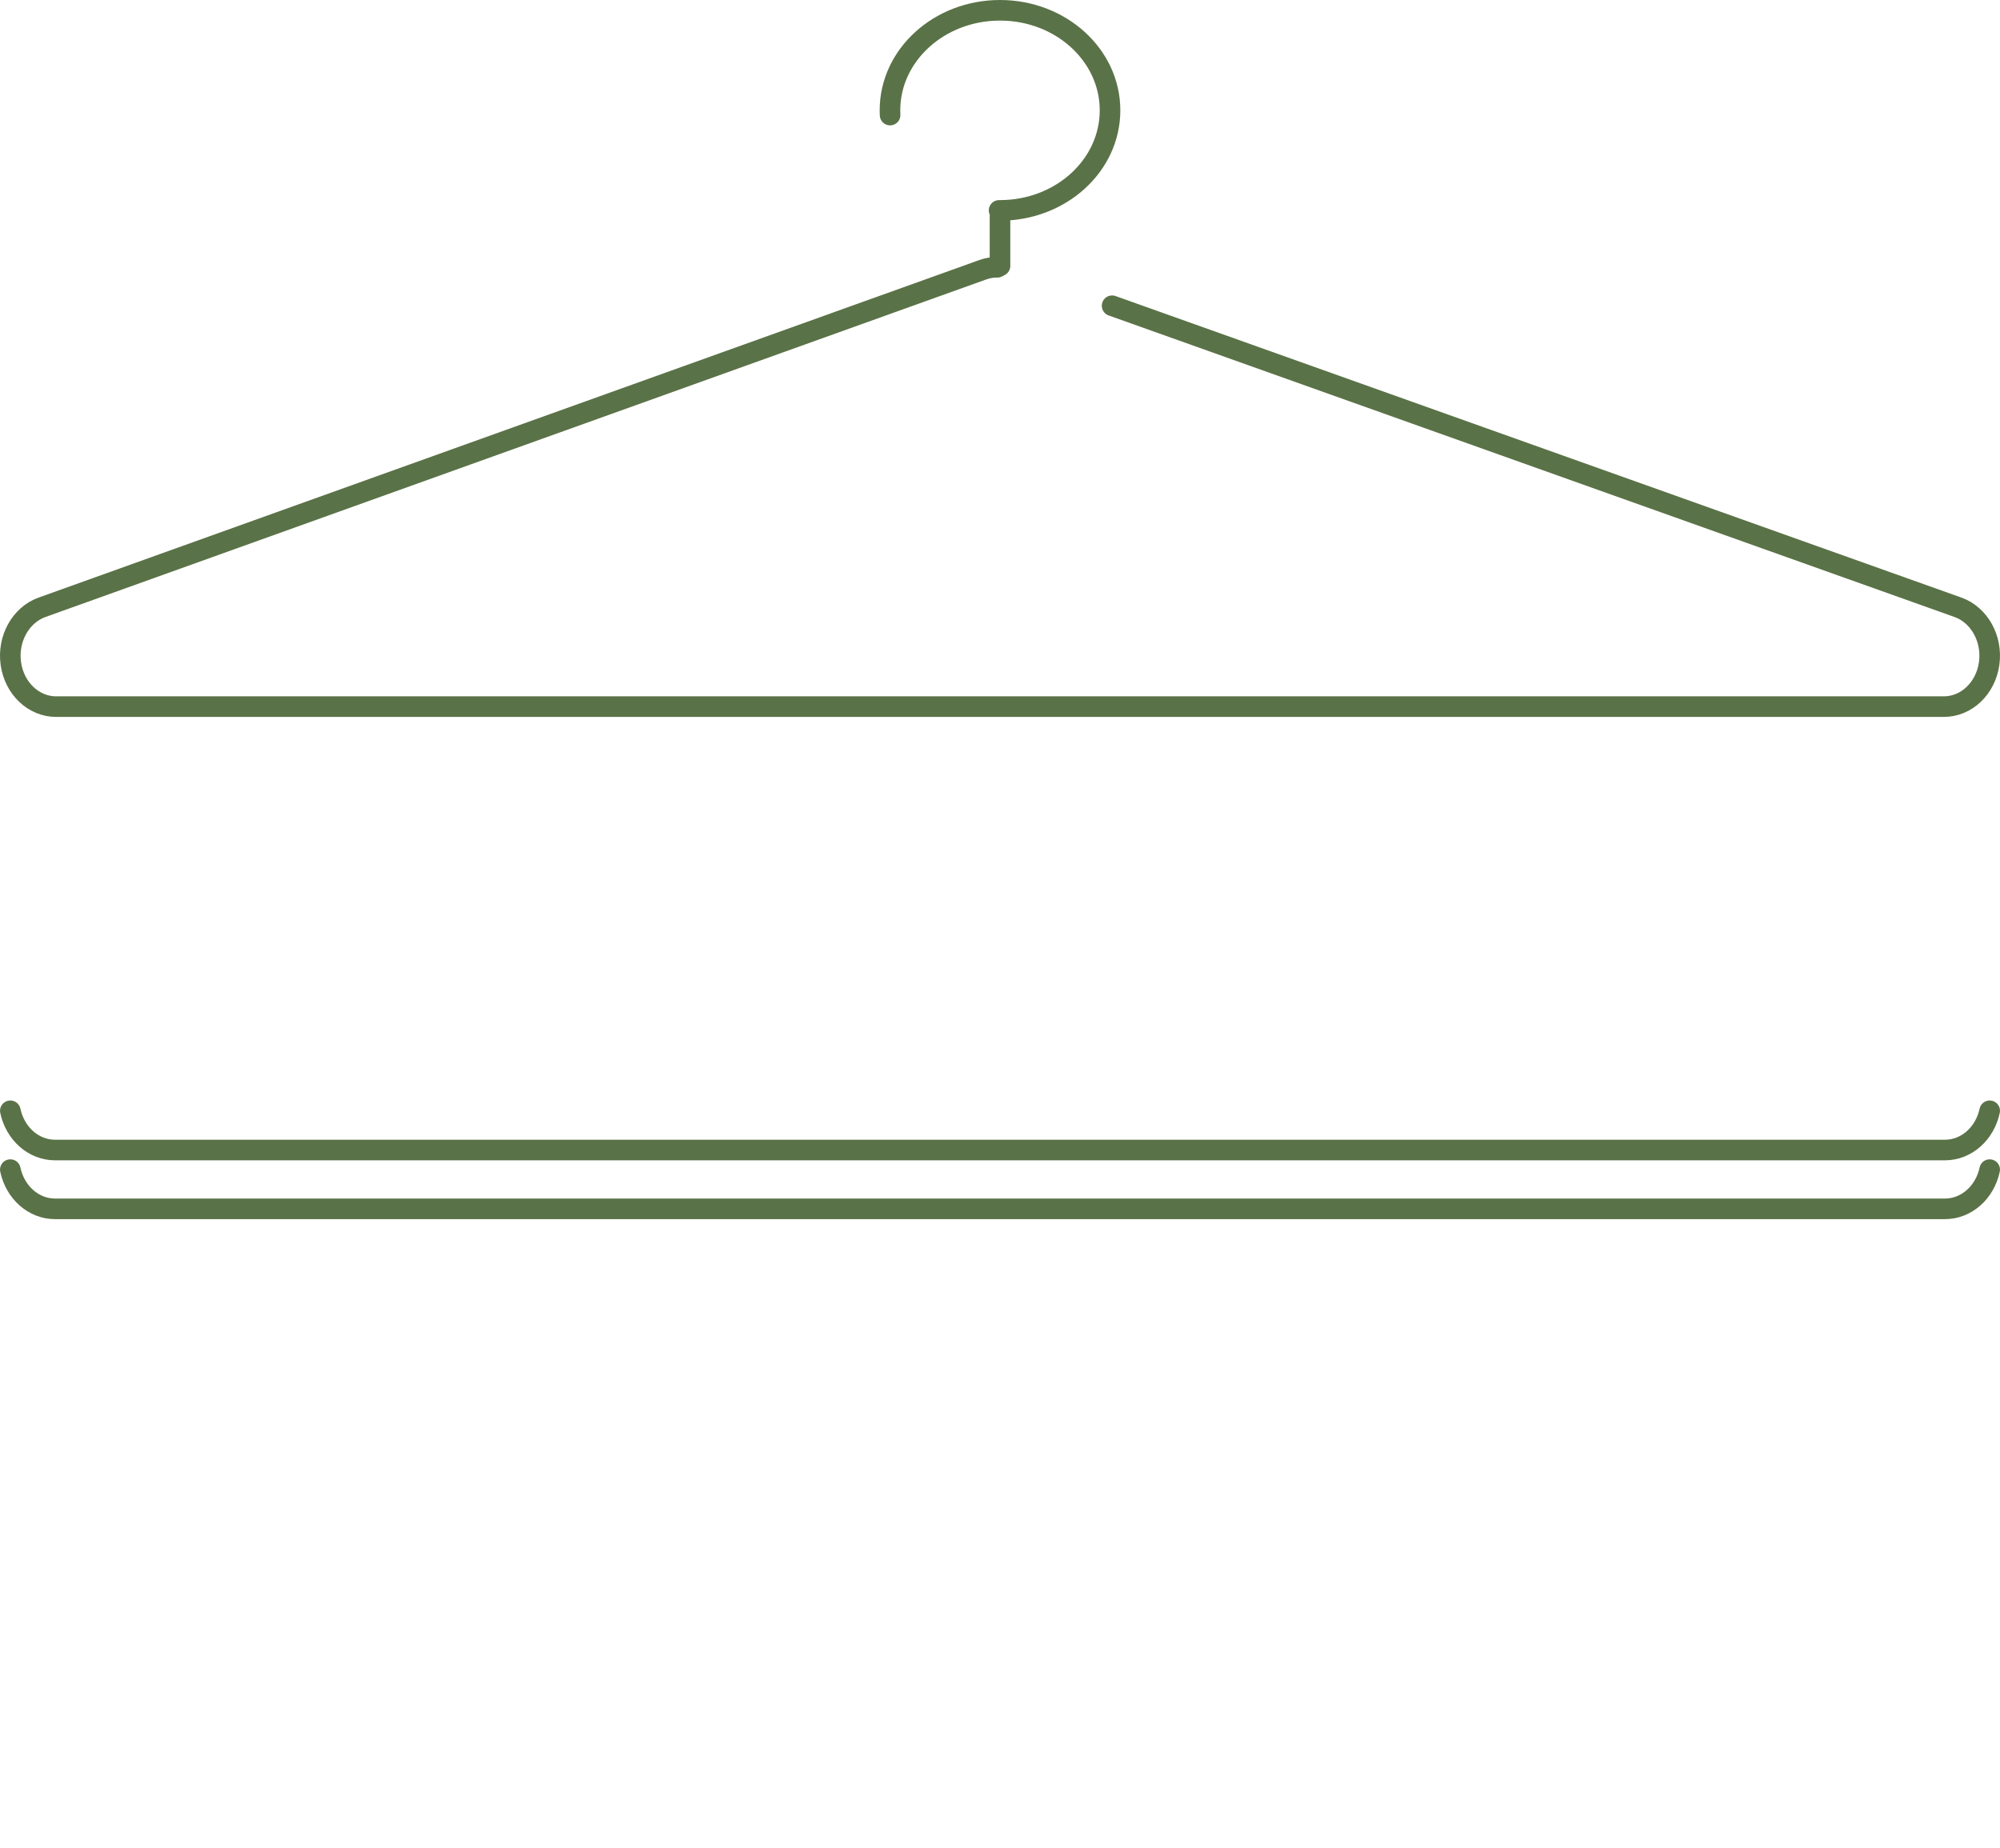
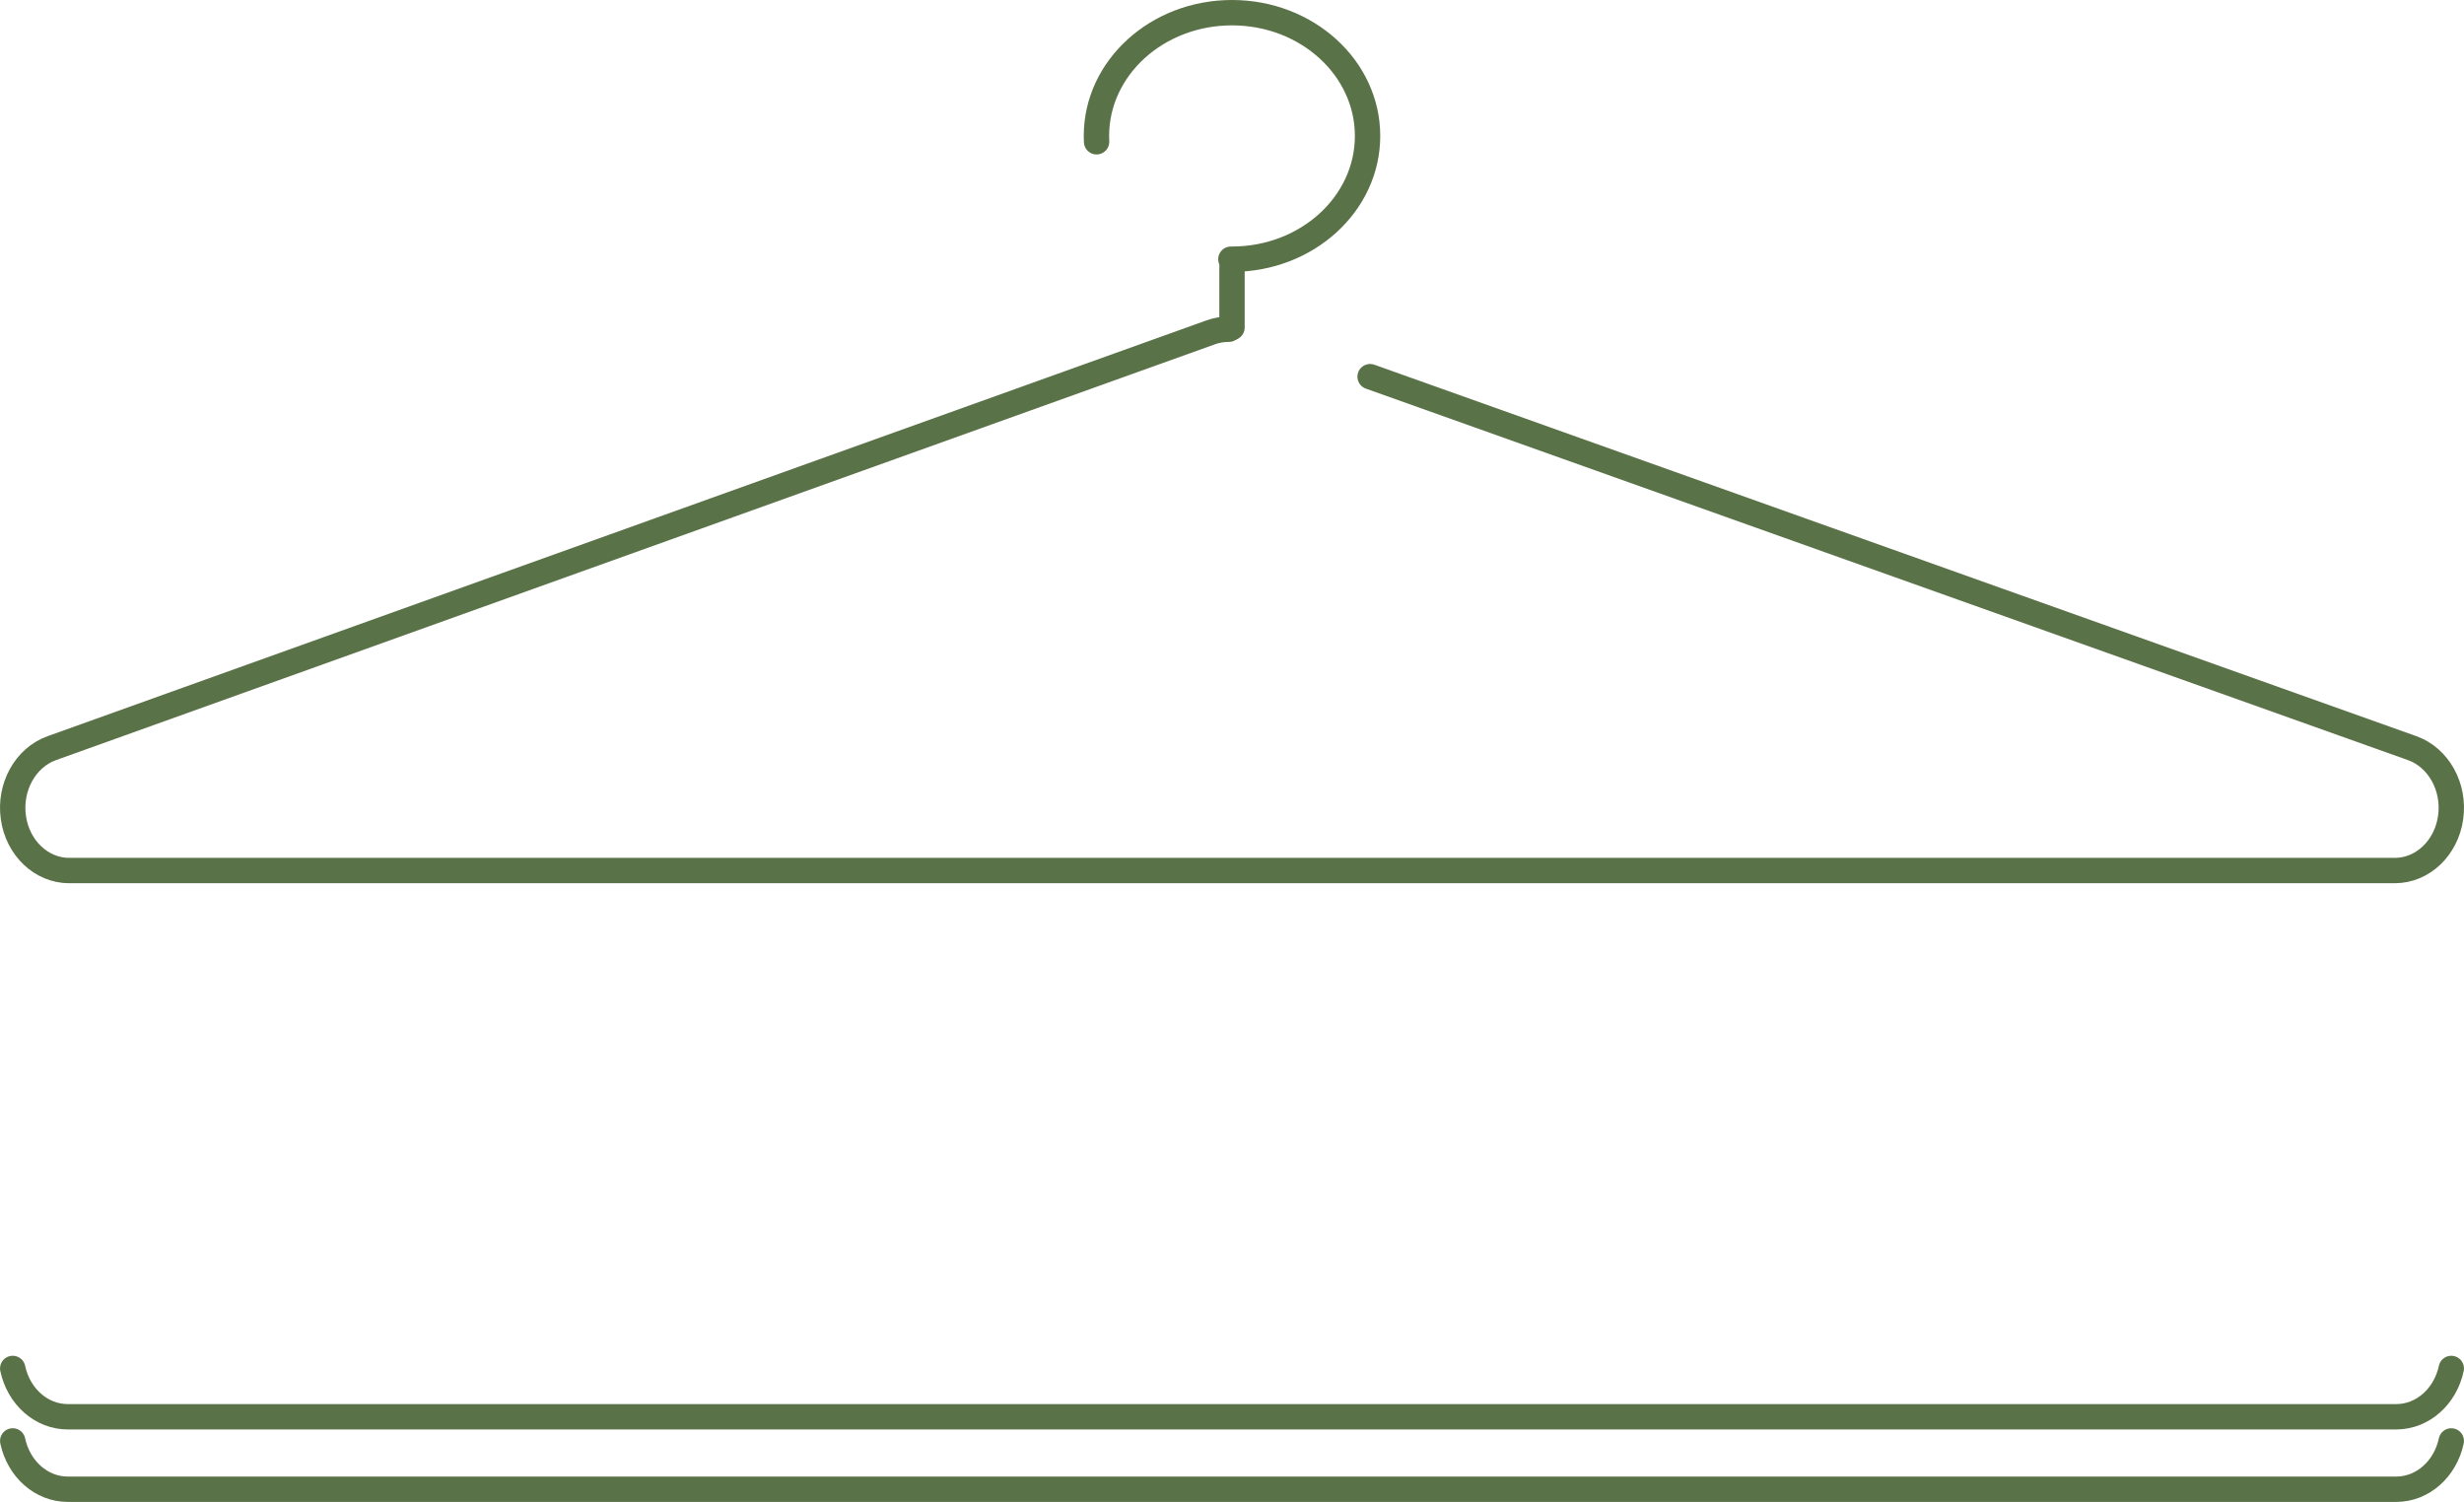
- <svg xmlns="http://www.w3.org/2000/svg" version="1.1" id="svg2" viewBox="0 0 680 628.123" height="177.27mm" width="191.911mm">
+ <svg xmlns="http://www.w3.org/2000/svg" version="1.1" id="svg2" viewBox="0 0 680 414.507" height="116.983mm" width="191.911mm">
  <defs id="defs4" />
  <g transform="translate(1000,-978.2391)" id="layer1">
-     <path transform="translate(-1000,978.2391)" id="path4142" d="M 302.63 39.125 A 37.412 34.017 0 0 1 302.588 37.517 A 37.412 34.017 0 0 1 340 3.5 A 37.412 34.017 0 0 1 377.412 37.517 L 377.412 37.517 A 37.412 34.017 0 0 1 340 71.534 A 37.412 34.017 0 0 1 339.694 71.534 " style="opacity:1;fill:none;fill-opacity:1;stroke:#5a7247;stroke-width:7;stroke-linecap:round;stroke-linejoin:round;stroke-miterlimit:4;stroke-dasharray:none;stroke-opacity:1" />
+     <path transform="translate(-1000,978.2391)" id="path4142" d="M 302.63,39.125 A 37.412,34.017 0 0 1 302.588,37.517 37.412,34.017 0 0 1 340,3.5 37.412,34.017 0 0 1 377.412,37.517 l 0,0 A 37.412,34.017 0 0 1 340,71.534 a 37.412,34.017 0 0 1 -0.306,0" style="opacity:1;fill:none;fill-opacity:1;stroke:#5a7247;stroke-width:7;stroke-linecap:round;stroke-linejoin:round;stroke-miterlimit:4;stroke-dasharray:none;stroke-opacity:1" />
    <path id="path6338" d="m -660,1052.084 0,16.556" style="fill:none;fill-rule:evenodd;stroke:#5a7247;stroke-width:7;stroke-linecap:round;stroke-linejoin:round;stroke-miterlimit:4;stroke-dasharray:none;stroke-opacity:1" />
-     <path transform="translate(-1000,978.2391)" id="path6470" d="M 339.127 90.868 C 337.445 90.848 335.772 91.132 334.171 91.707 L 14.288 206.48 C 6.992 209.104 2.499 217.23 3.692 225.642 C 4.885 234.053 11.411 240.252 19.079 240.257 L 660.924 240.257 C 668.597 240.246 675.123 234.043 676.31 225.625 C 677.497 217.207 672.991 209.082 665.687 206.471 L 378.114 103.954 " style="color:#000000;font-style:normal;font-variant:normal;font-weight:normal;font-stretch:normal;font-size:medium;line-height:normal;font-family:sans-serif;text-indent:0;text-align:start;text-decoration:none;text-decoration-line:none;text-decoration-style:solid;text-decoration-color:#000000;letter-spacing:normal;word-spacing:normal;text-transform:none;direction:ltr;block-progression:tb;writing-mode:lr-tb;baseline-shift:baseline;text-anchor:start;white-space:normal;clip-rule:nonzero;display:inline;overflow:visible;visibility:visible;opacity:1;isolation:auto;mix-blend-mode:normal;color-interpolation:sRGB;color-interpolation-filters:linearRGB;solid-color:#000000;solid-opacity:1;fill:none;fill-opacity:1;fill-rule:nonzero;stroke:#5a7247;stroke-width:7;stroke-linecap:round;stroke-linejoin:round;stroke-miterlimit:4;stroke-dasharray:none;stroke-dashoffset:0;stroke-opacity:1;color-rendering:auto;image-rendering:auto;shape-rendering:auto;text-rendering:auto;enable-background:accumulate" />
+     <path transform="translate(-1000,978.2391)" id="path6470" d="m 339.127,90.868 c -1.682,-0.02 -3.355,0.264 -4.956,0.838 L 14.288,206.48 c -7.295,2.623 -11.789,10.749 -10.595,19.161 1.193,8.412 7.719,14.61 15.387,14.616 l 641.845,0 c 7.673,-0.011 14.199,-6.214 15.386,-14.632 1.187,-8.418 -3.319,-16.543 -10.623,-19.154 L 378.114,103.954" style="color:#000000;font-style:normal;font-variant:normal;font-weight:normal;font-stretch:normal;font-size:medium;line-height:normal;font-family:sans-serif;text-indent:0;text-align:start;text-decoration:none;text-decoration-line:none;text-decoration-style:solid;text-decoration-color:#000000;letter-spacing:normal;word-spacing:normal;text-transform:none;direction:ltr;block-progression:tb;writing-mode:lr-tb;baseline-shift:baseline;text-anchor:start;white-space:normal;clip-rule:nonzero;display:inline;overflow:visible;visibility:visible;opacity:1;isolation:auto;mix-blend-mode:normal;color-interpolation:sRGB;color-interpolation-filters:linearRGB;solid-color:#000000;solid-opacity:1;fill:none;fill-opacity:1;fill-rule:nonzero;stroke:#5a7247;stroke-width:7;stroke-linecap:round;stroke-linejoin:round;stroke-miterlimit:4;stroke-dasharray:none;stroke-dashoffset:0;stroke-opacity:1;color-rendering:auto;image-rendering:auto;shape-rendering:auto;text-rendering:auto;enable-background:accumulate" />
    <path id="path6492-3" d="m -996.489,1355.911 c 1.649,7.754 7.898,13.33 15.176,13.335 l 642.631,0 c 7.276,-0.01 13.523,-5.583 15.172,-13.334" style="color:#000000;font-style:normal;font-variant:normal;font-weight:normal;font-stretch:normal;font-size:medium;line-height:normal;font-family:sans-serif;text-indent:0;text-align:start;text-decoration:none;text-decoration-line:none;text-decoration-style:solid;text-decoration-color:#000000;letter-spacing:normal;word-spacing:normal;text-transform:none;direction:ltr;block-progression:tb;writing-mode:lr-tb;baseline-shift:baseline;text-anchor:start;white-space:normal;clip-rule:nonzero;display:inline;overflow:visible;visibility:visible;opacity:1;isolation:auto;mix-blend-mode:normal;color-interpolation:sRGB;color-interpolation-filters:linearRGB;solid-color:#000000;solid-opacity:1;fill:none;fill-opacity:1;fill-rule:nonzero;stroke:#5a7247;stroke-width:7;stroke-linecap:round;stroke-linejoin:round;stroke-miterlimit:4;stroke-dasharray:none;stroke-dashoffset:0;stroke-opacity:1;color-rendering:auto;image-rendering:auto;shape-rendering:auto;text-rendering:auto;enable-background:accumulate" />
    <path id="path6492-3-5" d="m -996.489,1375.911 c 1.649,7.754 7.898,13.33 15.176,13.335 l 642.631,0 c 7.276,-0.01 13.523,-5.583 15.172,-13.334" style="color:#000000;font-style:normal;font-variant:normal;font-weight:normal;font-stretch:normal;font-size:medium;line-height:normal;font-family:sans-serif;text-indent:0;text-align:start;text-decoration:none;text-decoration-line:none;text-decoration-style:solid;text-decoration-color:#000000;letter-spacing:normal;word-spacing:normal;text-transform:none;direction:ltr;block-progression:tb;writing-mode:lr-tb;baseline-shift:baseline;text-anchor:start;white-space:normal;clip-rule:nonzero;display:inline;overflow:visible;visibility:visible;opacity:1;isolation:auto;mix-blend-mode:normal;color-interpolation:sRGB;color-interpolation-filters:linearRGB;solid-color:#000000;solid-opacity:1;fill:none;fill-opacity:1;fill-rule:nonzero;stroke:#5a7247;stroke-width:7;stroke-linecap:round;stroke-linejoin:round;stroke-miterlimit:4;stroke-dasharray:none;stroke-dashoffset:0;stroke-opacity:1;color-rendering:auto;image-rendering:auto;shape-rendering:auto;text-rendering:auto;enable-background:accumulate" />
  </g>
</svg>
